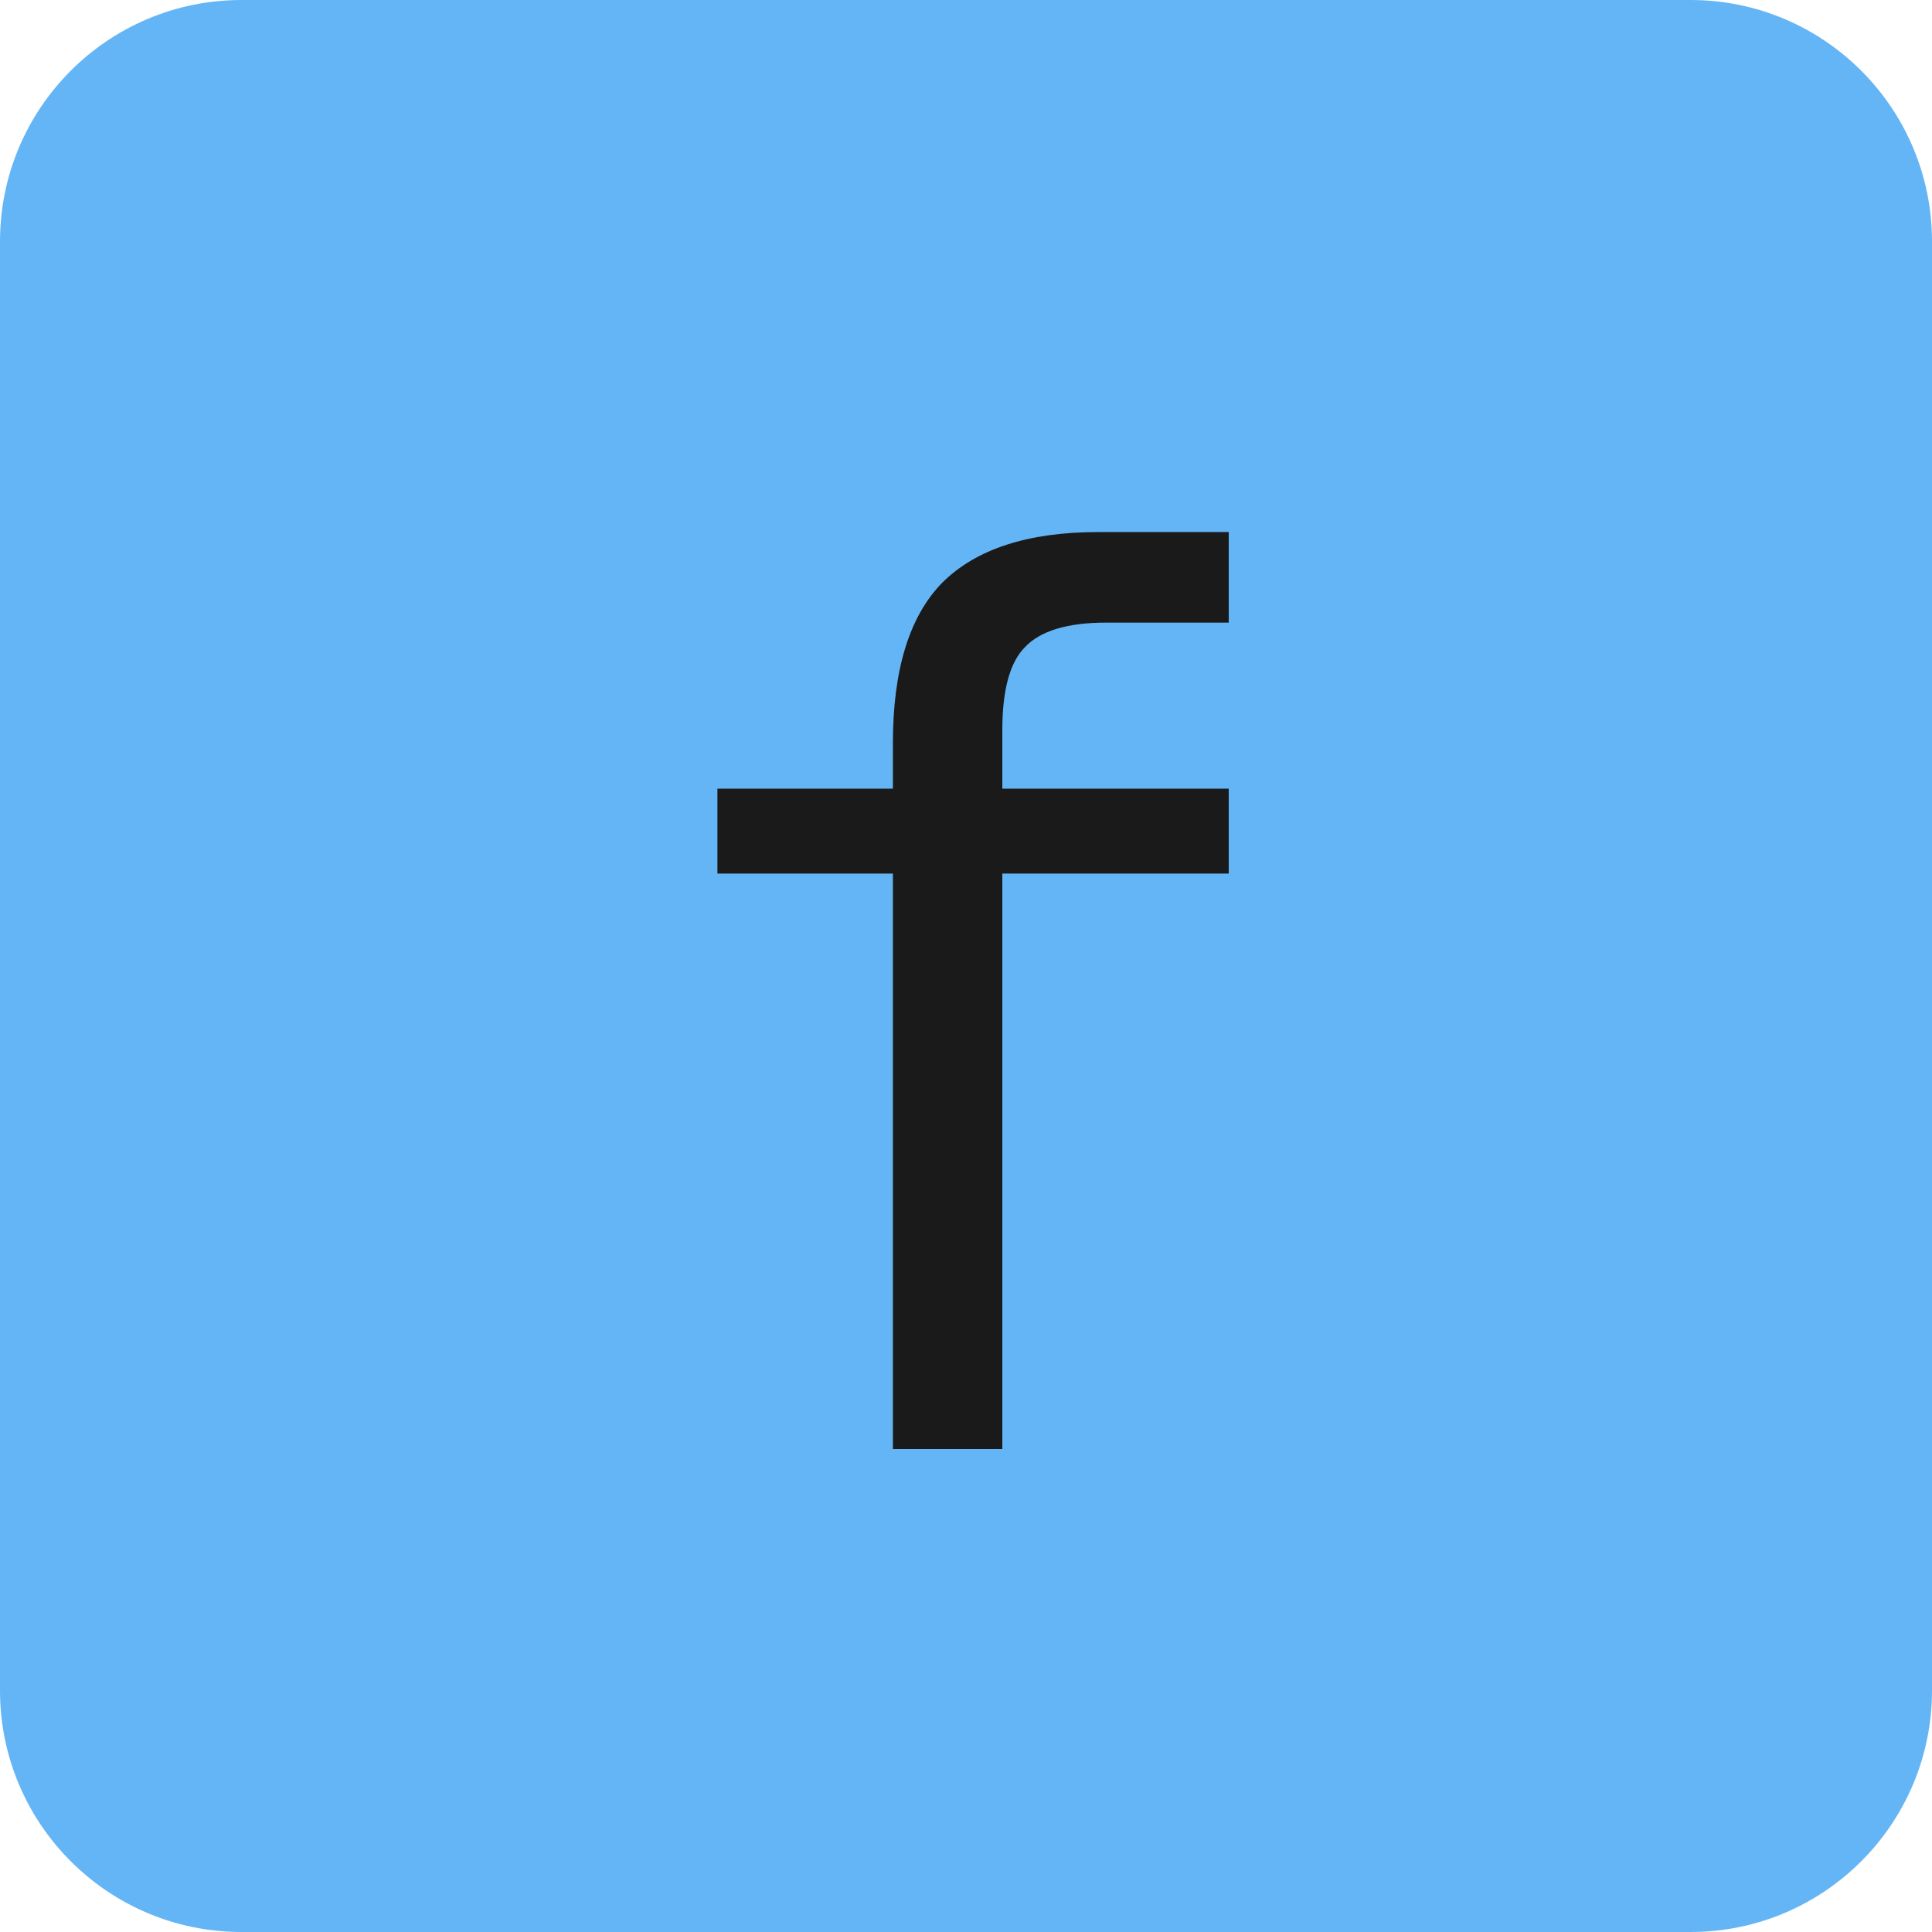
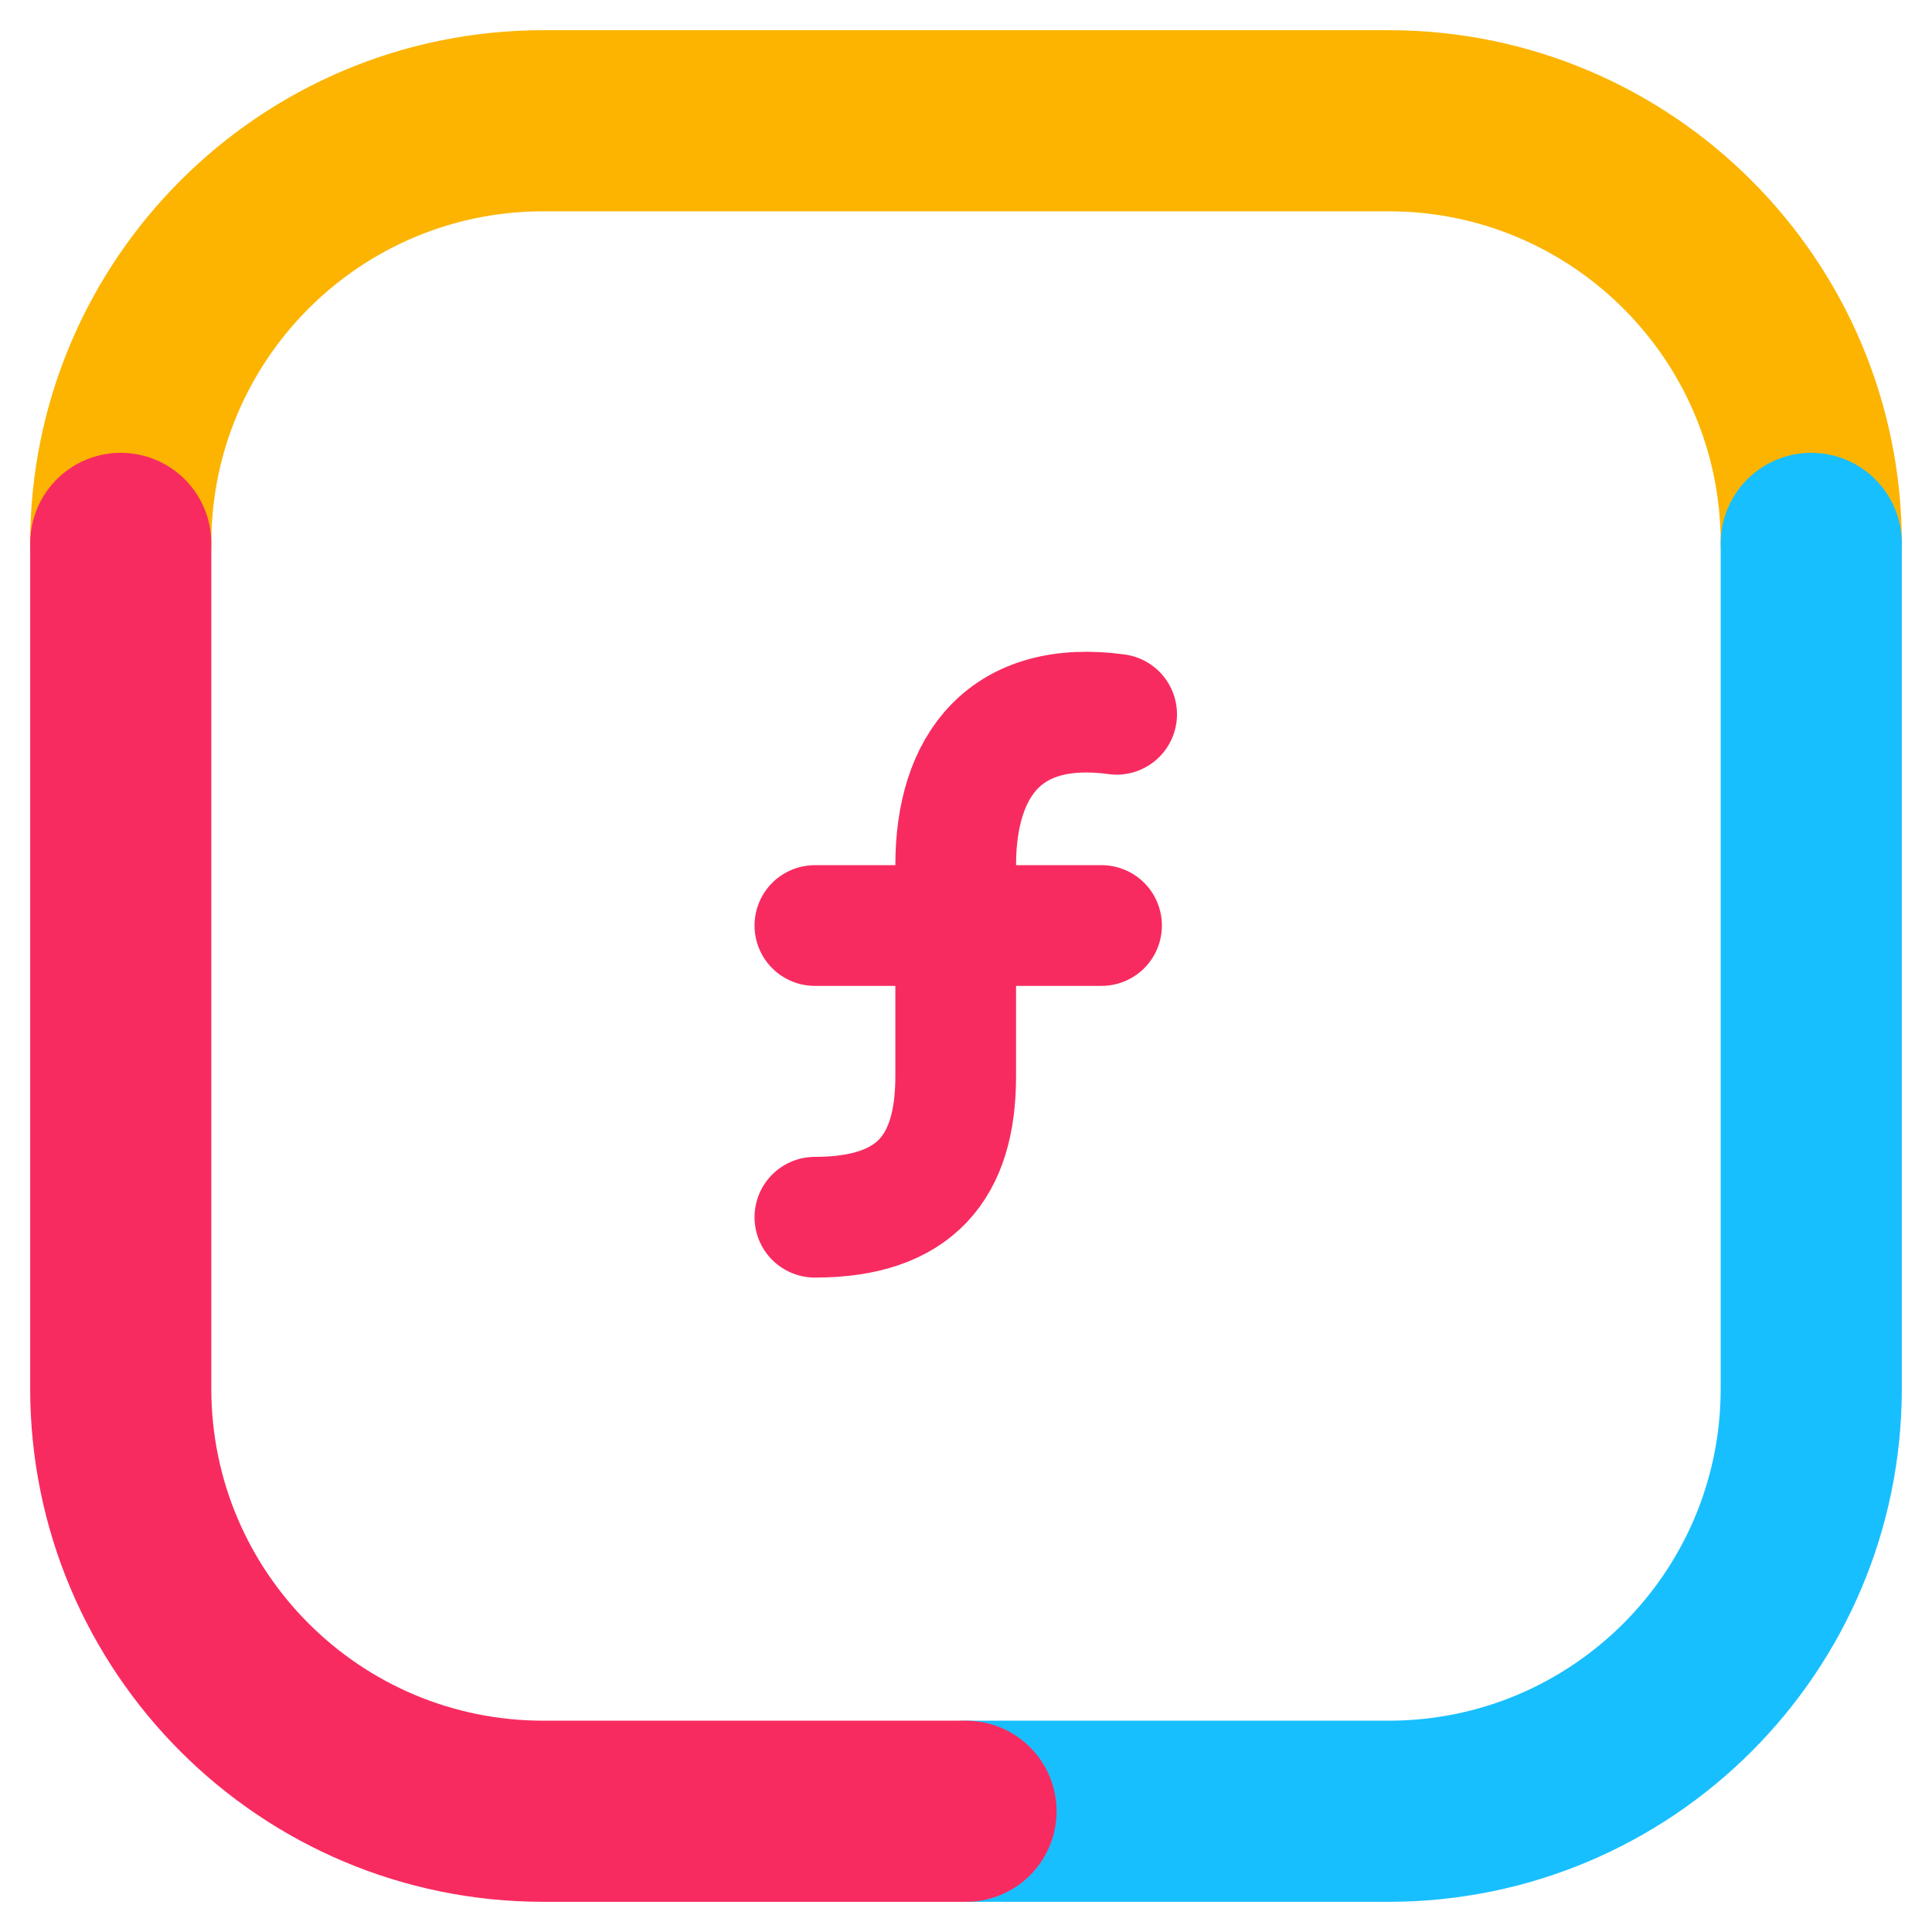
- <svg xmlns="http://www.w3.org/2000/svg" viewBox="0 0 16 16">
-   <rect width="16" height="16" rx="2" fill="#64B5F6" />
-   <text x="8" y="12" font-size="10" font-family="monospace" fill="#1a1a1a" text-anchor="middle">f</text>
+ <svg xmlns="http://www.w3.org/2000/svg" viewBox="0 0 32 32" width="32" height="32">
+   <g fill="none" stroke-width="3" stroke-linecap="round" stroke-linejoin="round">
+     <path d="M2 9 A7 7 0 0 1 9 2 H23 A7 7 0 0 1 30 9" stroke="#FCB400" />
+     <path d="M30 9 V23 A7 7 0 0 1 23 30 H16" stroke="#18BFFF" />
+     <path d="M16 30 H9 A7 7 0 0 1 2 23 V9" stroke="#F82B60" />
+   </g>
+   <g transform="translate(6 6) scale(0.833)" stroke="#F82B60" stroke-width="2.4" fill="none" stroke-linecap="round" stroke-linejoin="round">
+     <path d="M9 17c2 0 2.8-1 2.8-2.8V10c0-2 1-3.3 3.2-3" />
+     <path d="M9 11.2h5.7" />
+   </g>
</svg>
